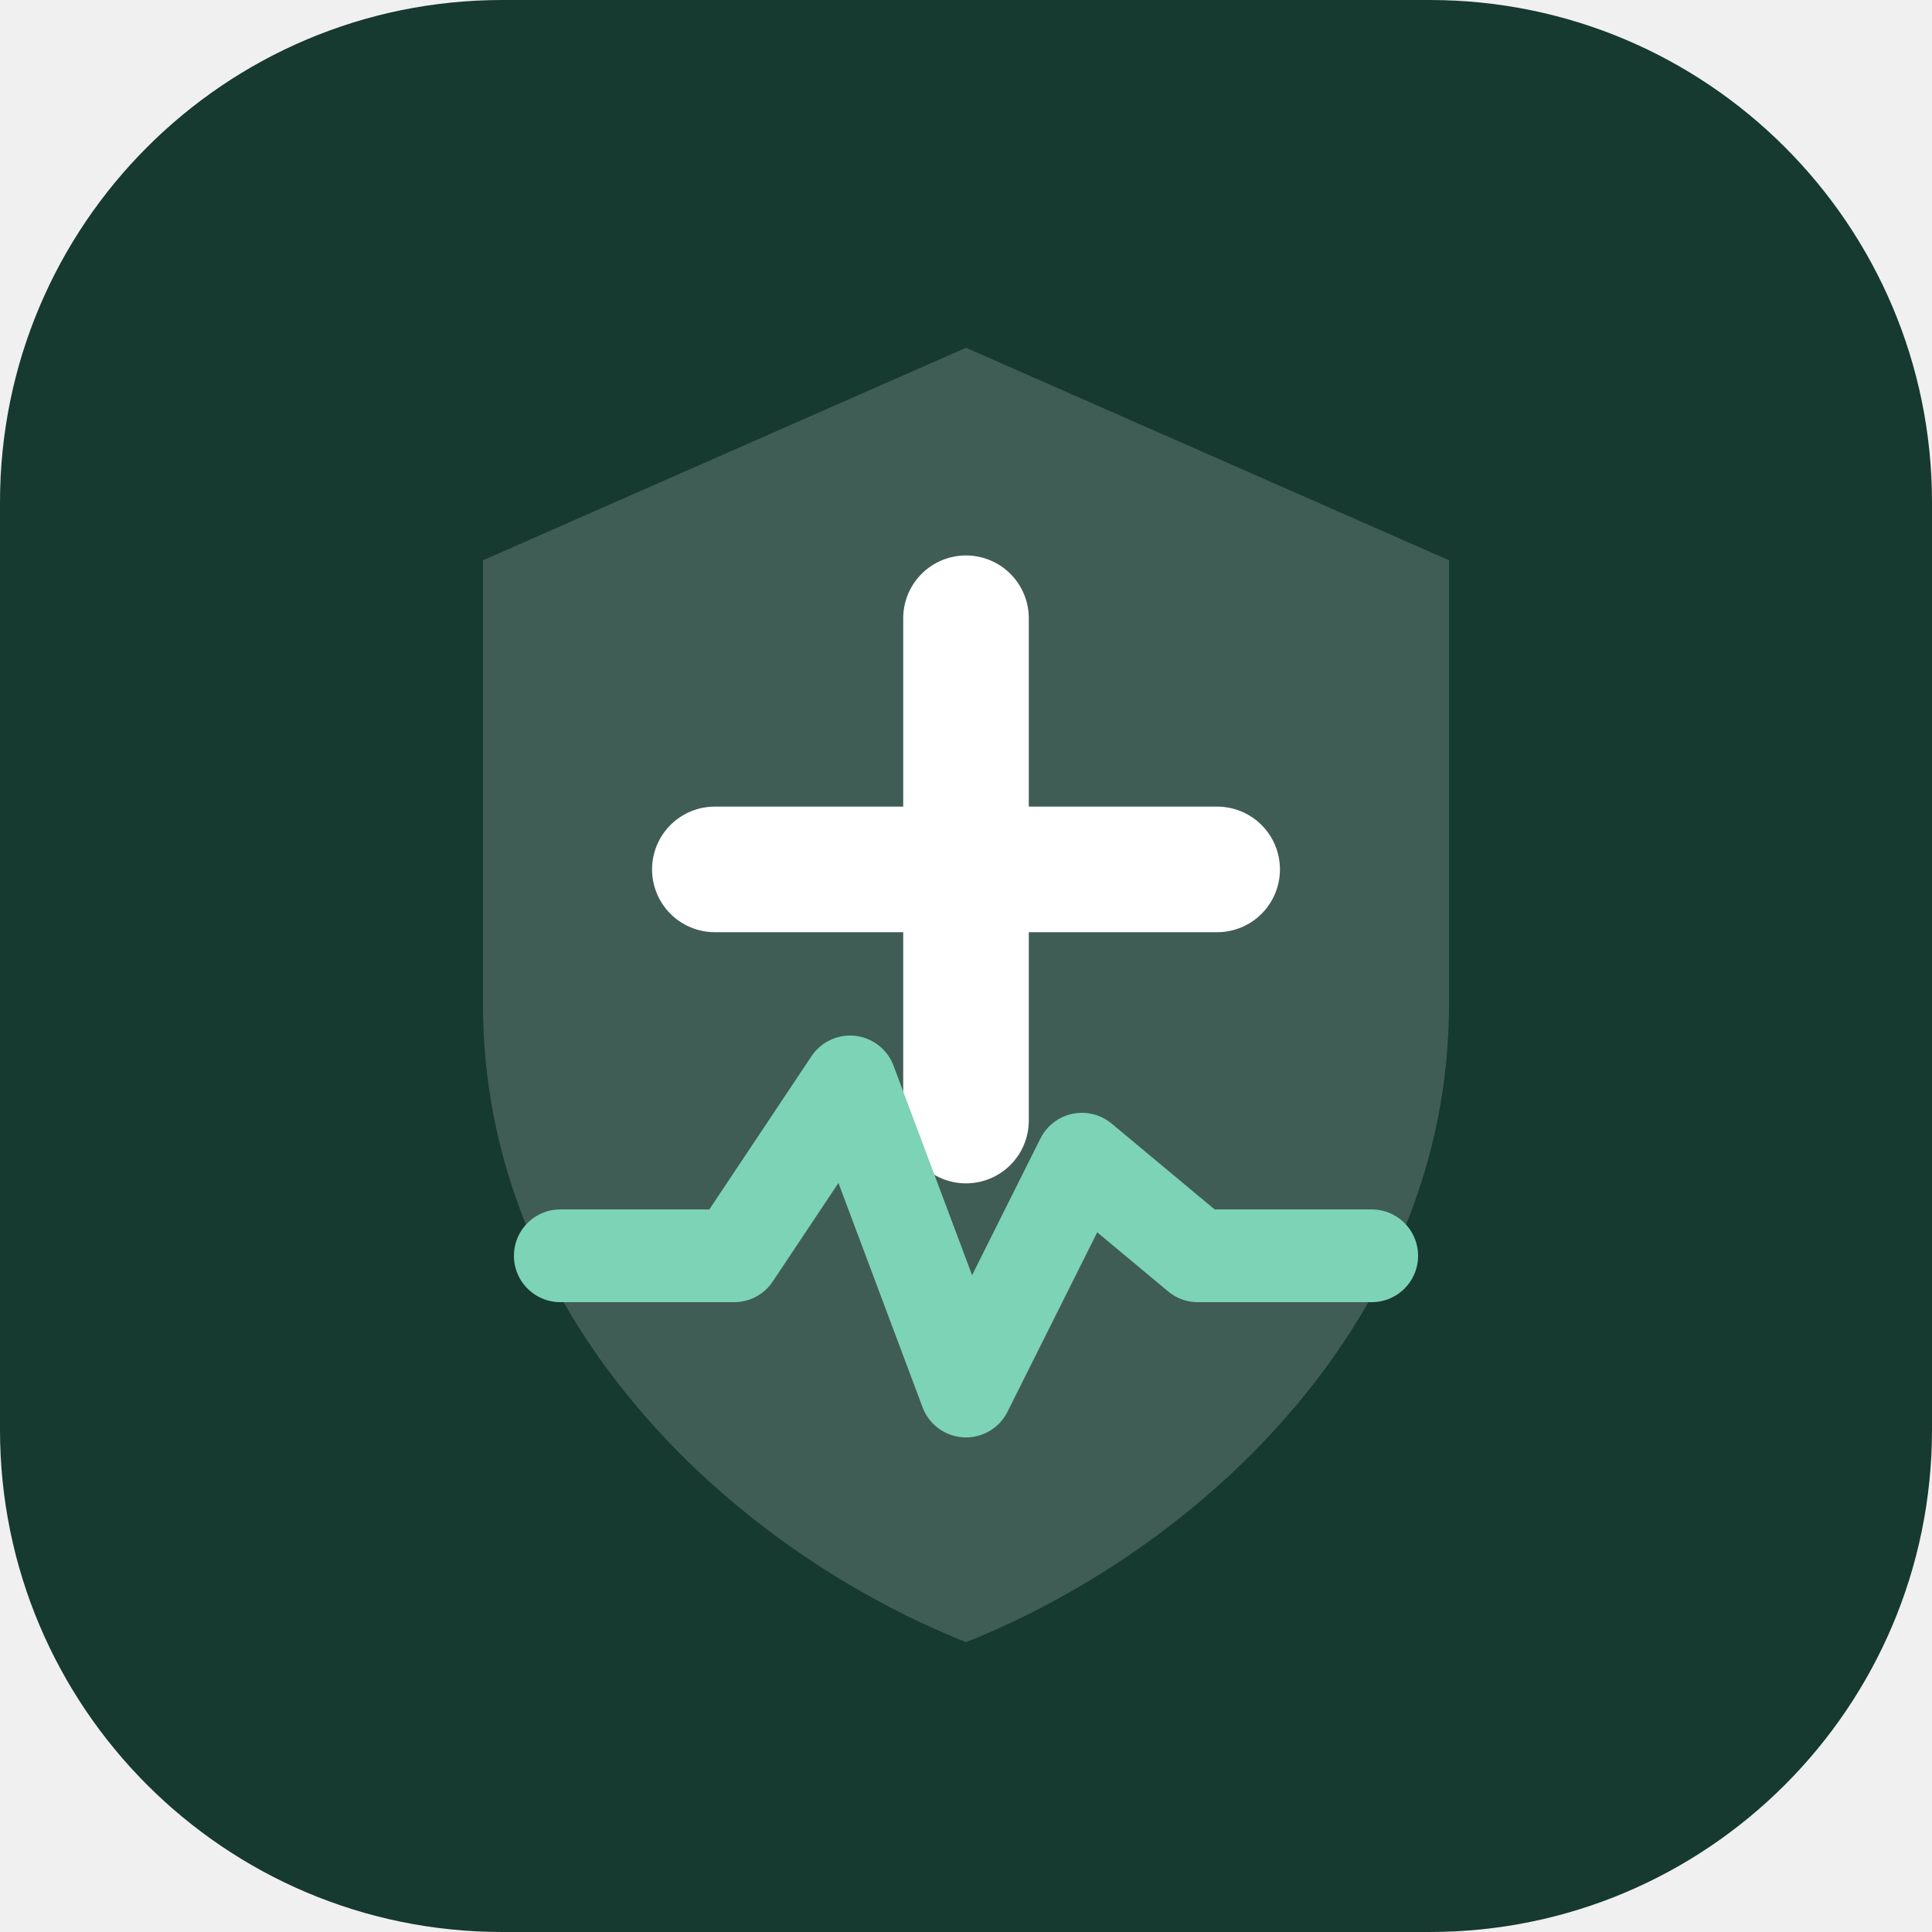
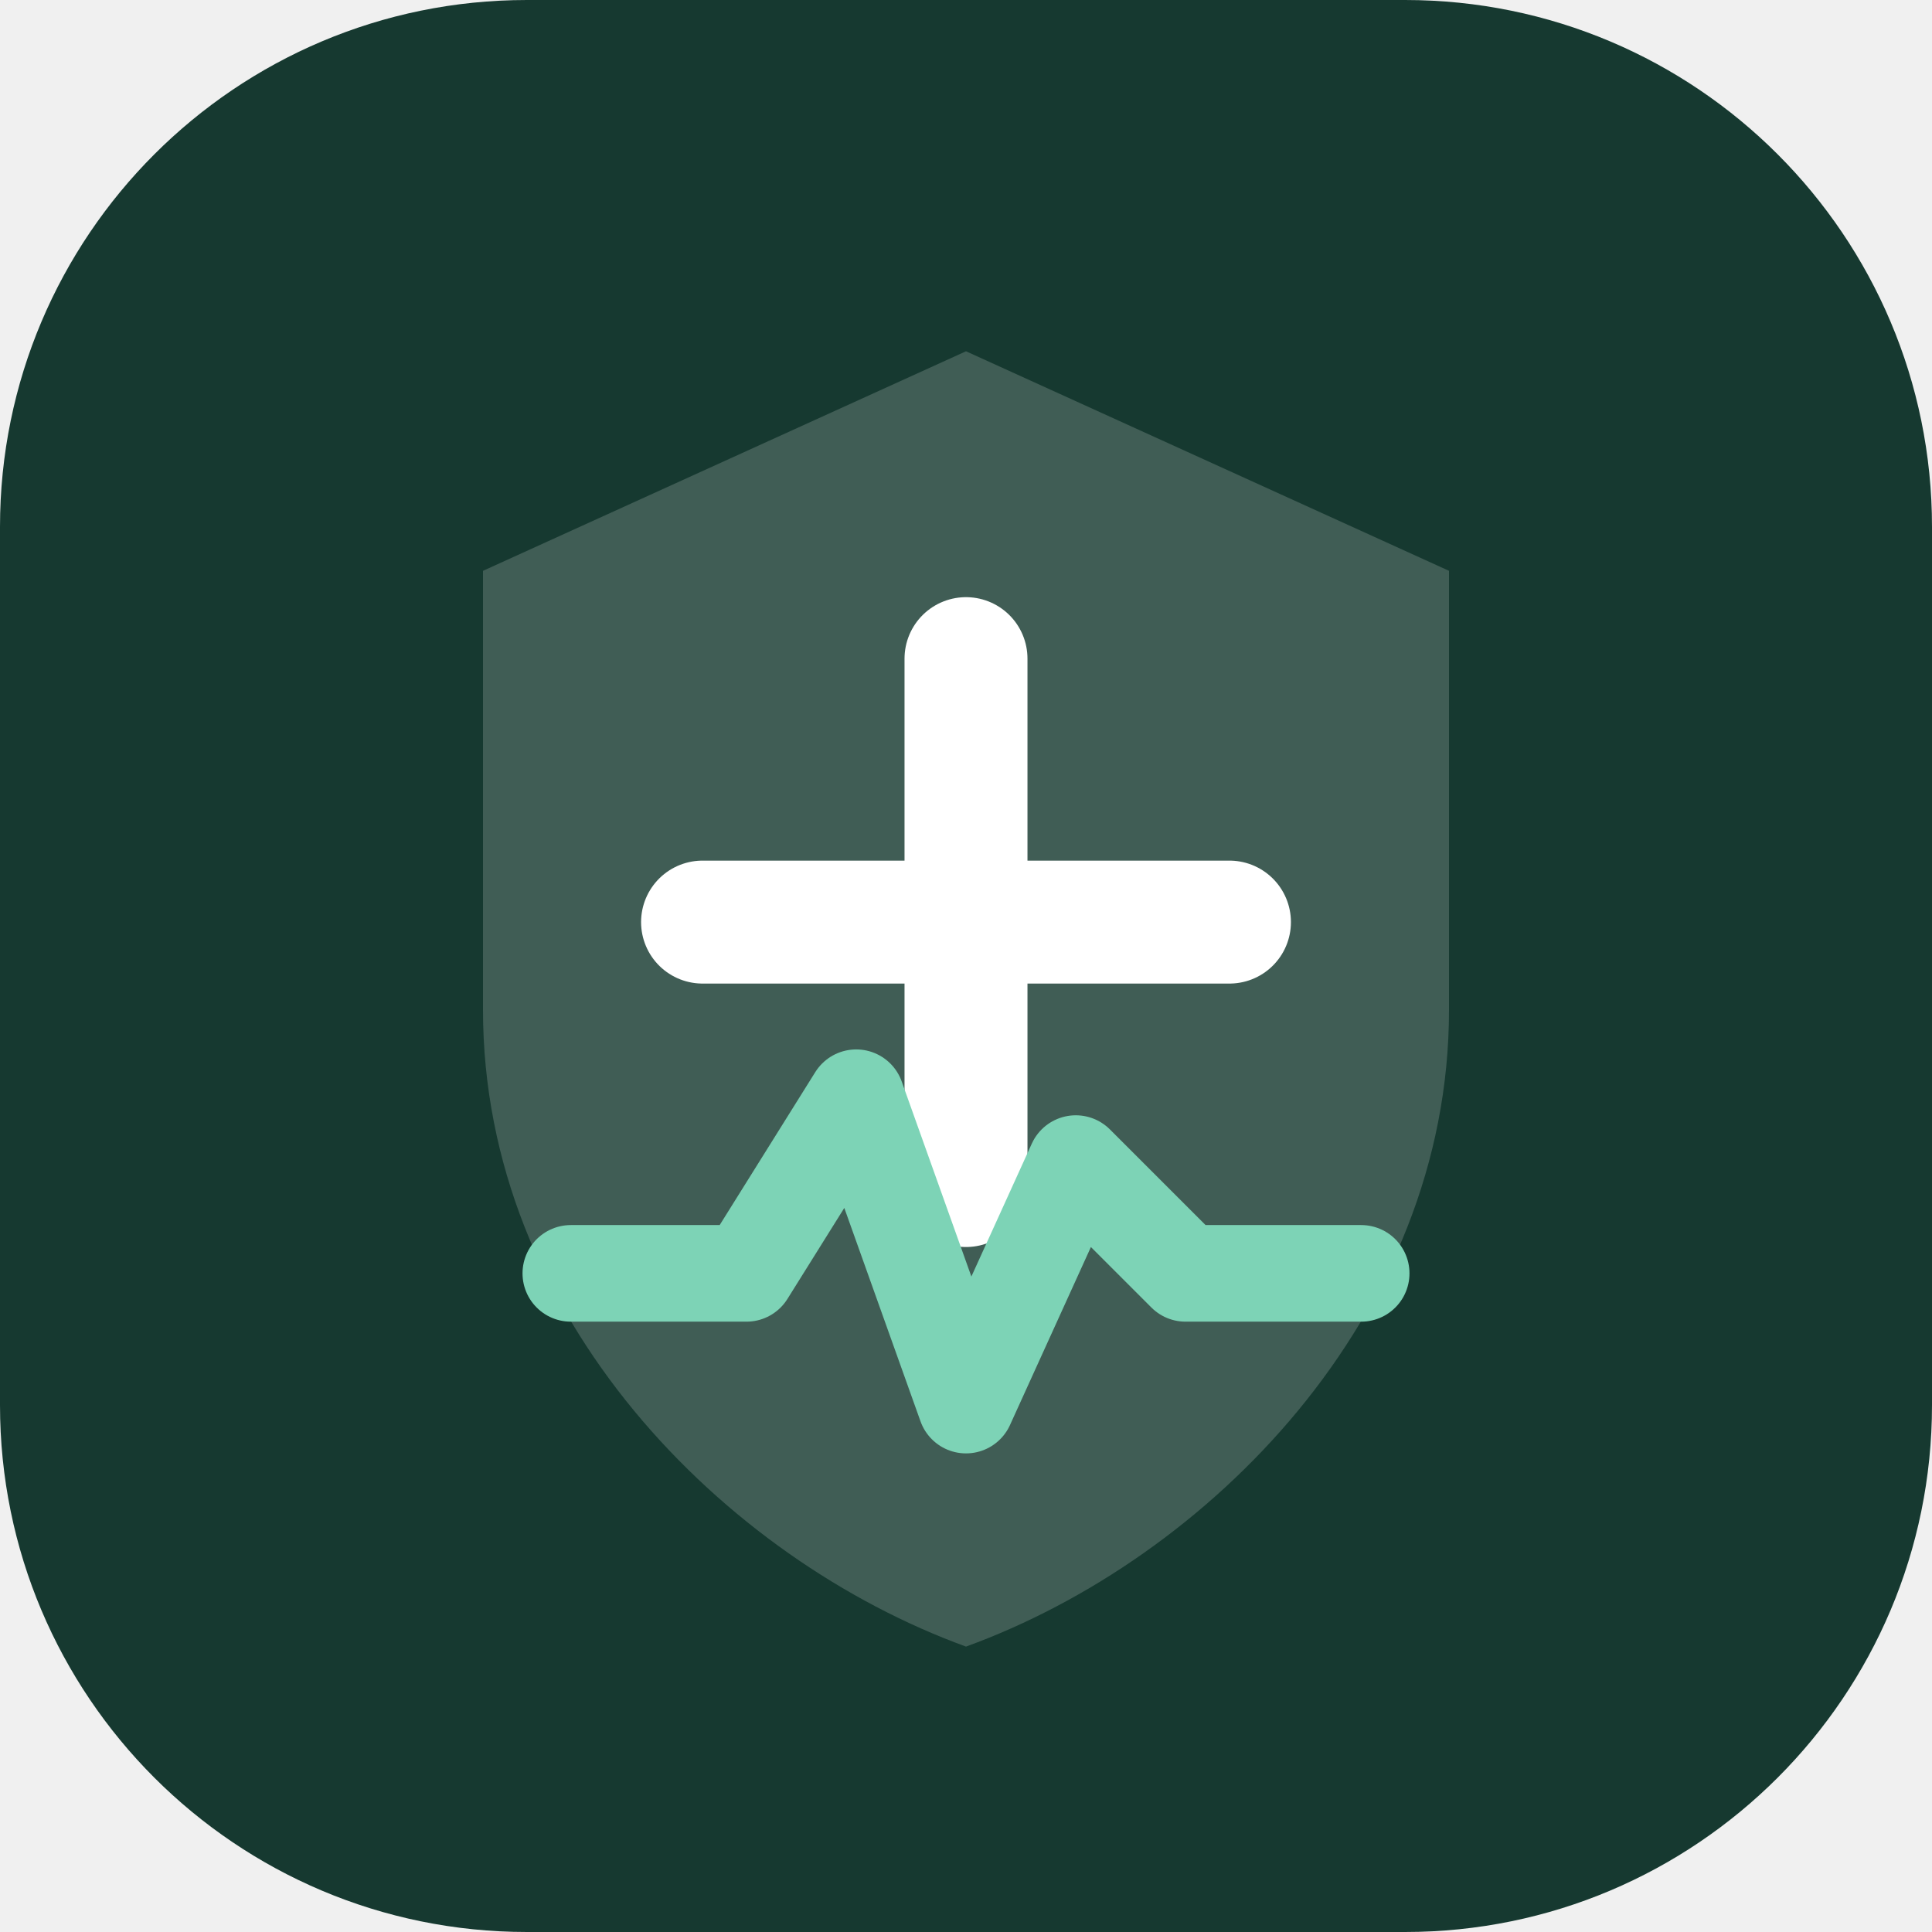
- <svg xmlns="http://www.w3.org/2000/svg" viewBox="0 0 100 100">
-   <rect width="100" height="100" rx="26" fill="#163930" />
-   <path d="M50 18 L75 29 V52 C75 68 62.5 80 50 85 C37.5 80 25 68 25 52 V29 Z" fill="rgba(255,255,255,0.18)" />
-   <path d="M50 32 V58 M37 45 H63" stroke="#ffffff" stroke-width="6.5" stroke-linecap="round" />
-   <path d="M29 65 L38 65 L44 56 L50 72 L56 60 L62 65 L71 65" fill="none" stroke="#7dd3b6" stroke-width="4.8" stroke-linecap="round" stroke-linejoin="round" />
+ <svg xmlns="http://www.w3.org/2000/svg" viewBox="0 0 44 44" fill="none">
+   <rect width="44" height="44" rx="12" fill="#163930" />
+   <path d="M22 8L33 13V23C33 30 27.5 35.5 22 37.5C16.5 35.5 11 30 11 23V13L22 8Z" fill="rgba(255,255,255,0.18)" />
+   <path d="M22 15V27M16 21H28" stroke="#ffffff" stroke-width="2.8" stroke-linecap="round" />
+   <path d="M13 29L17 29L19.5 25L22 32L24.5 26.5L27 29L31 29" stroke="#7dd3b6" stroke-width="2.2" stroke-linecap="round" stroke-linejoin="round" />
</svg>
